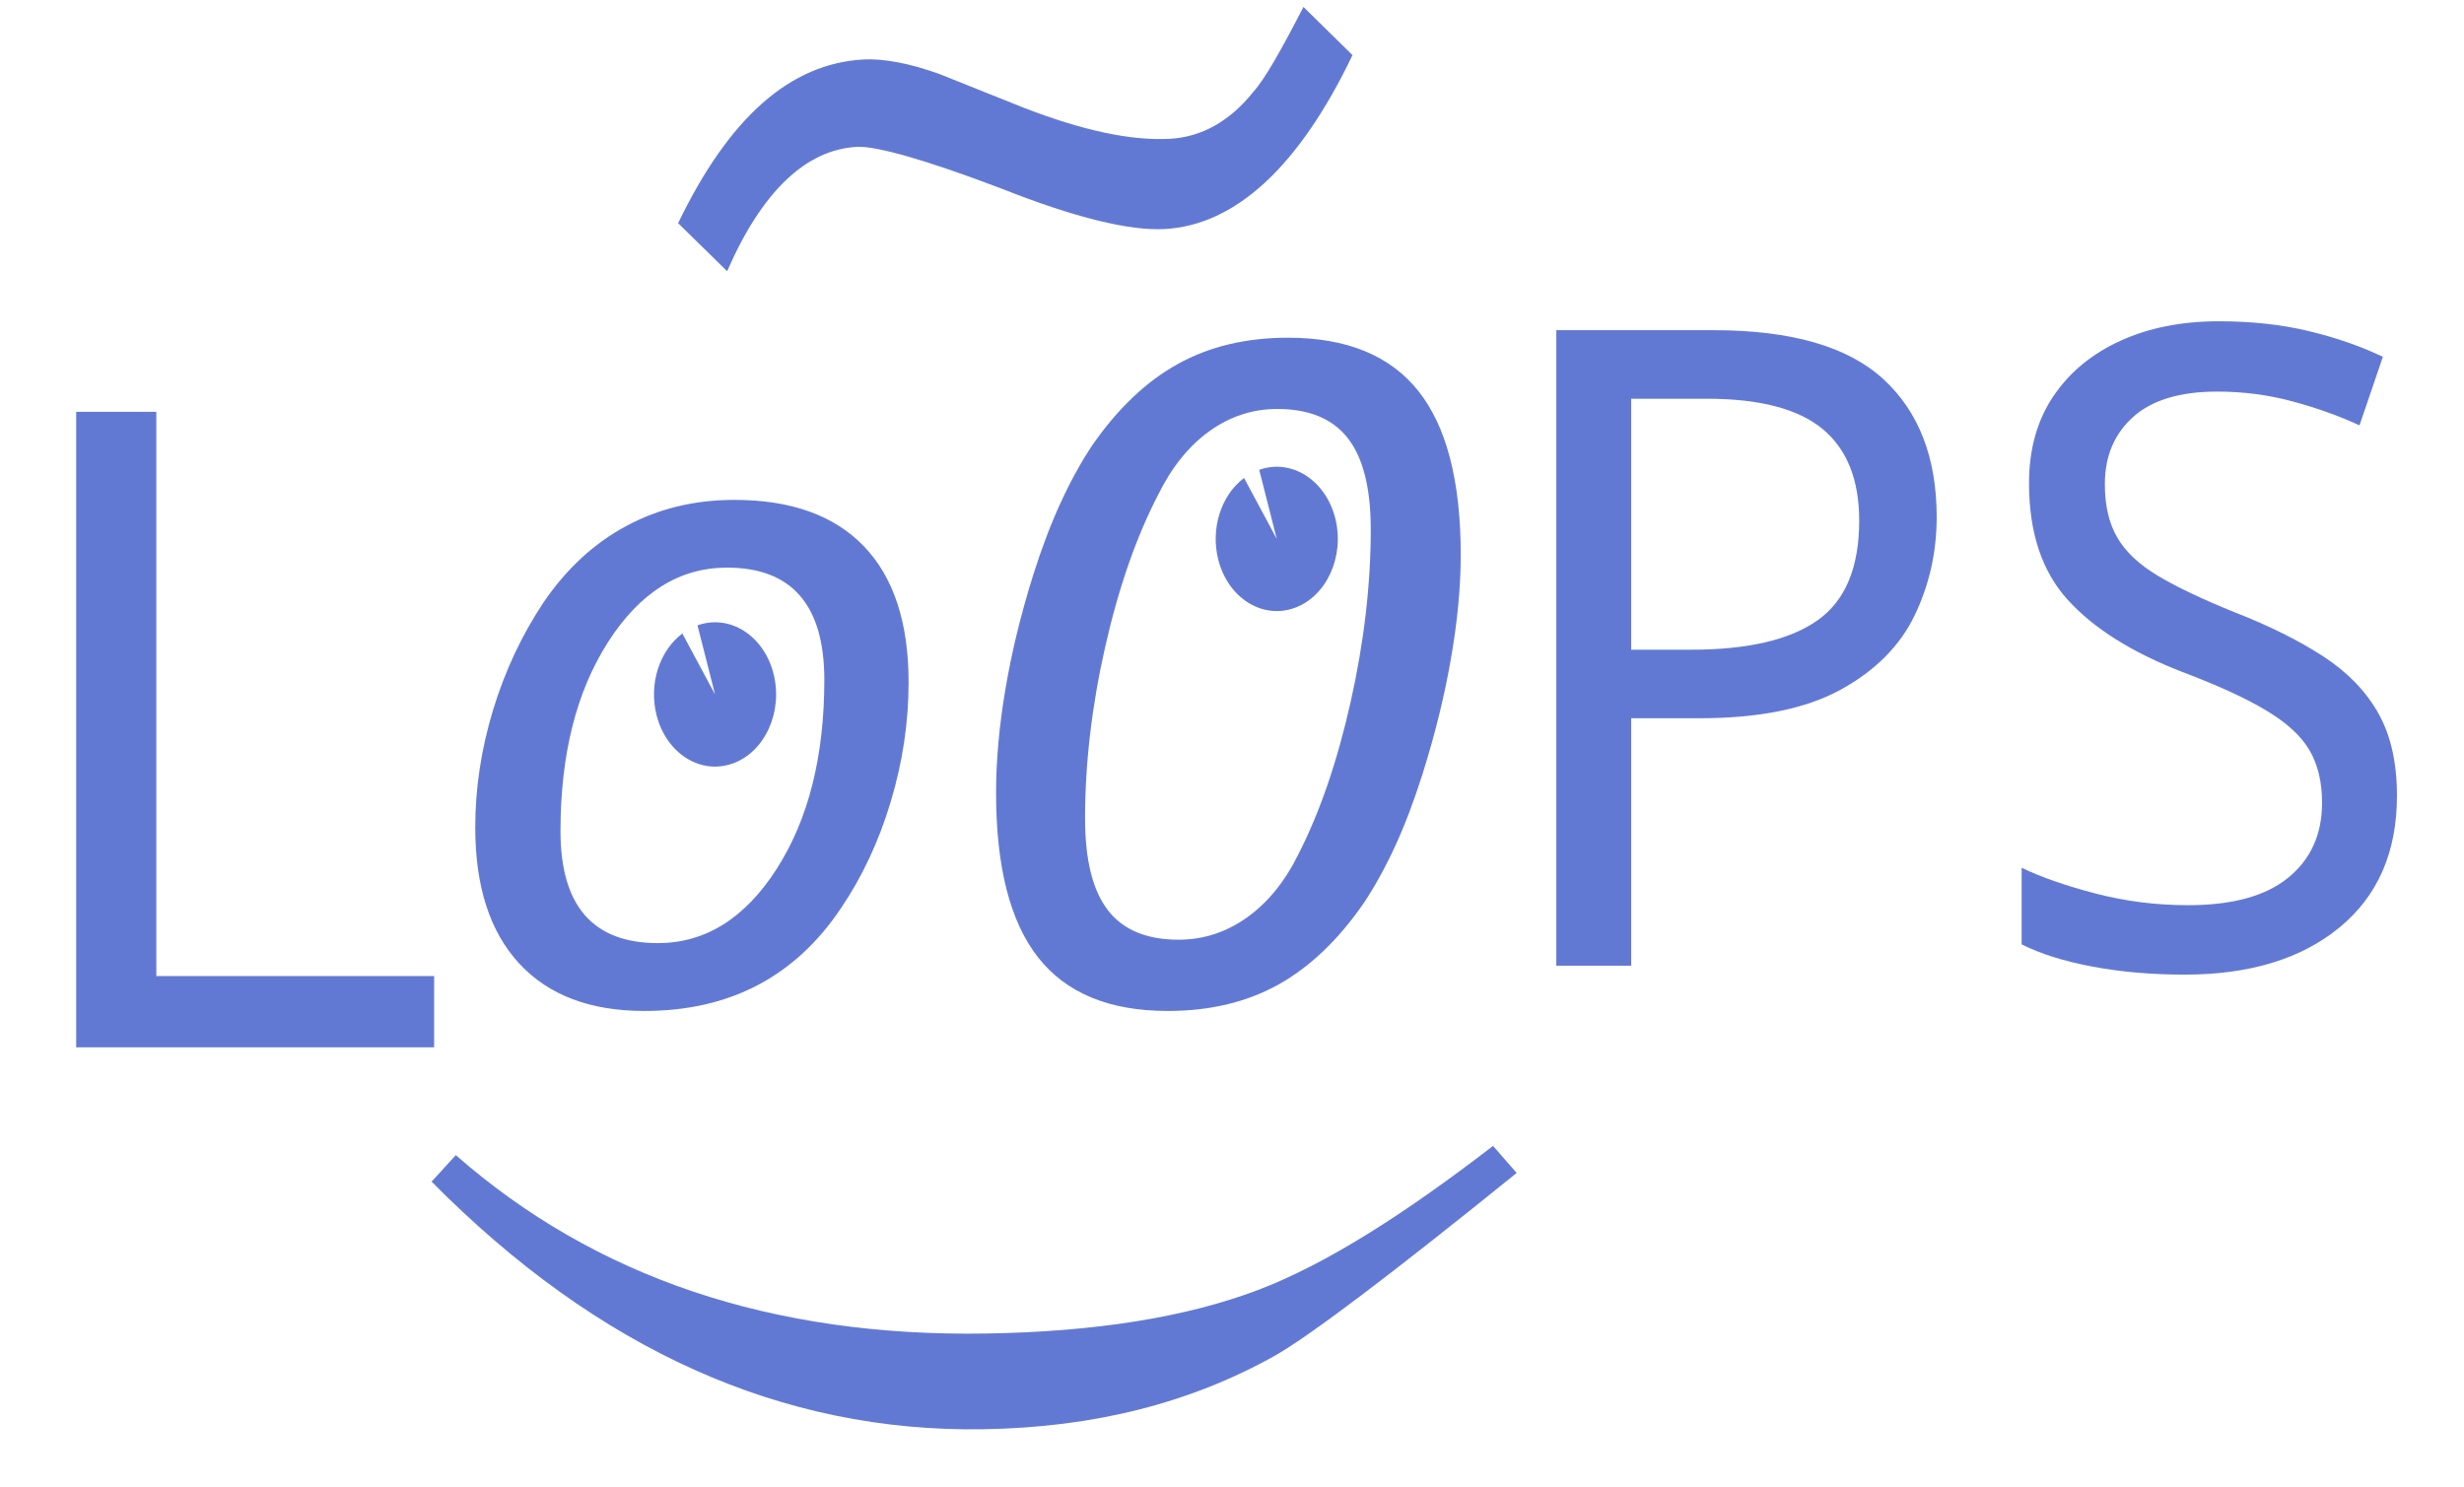
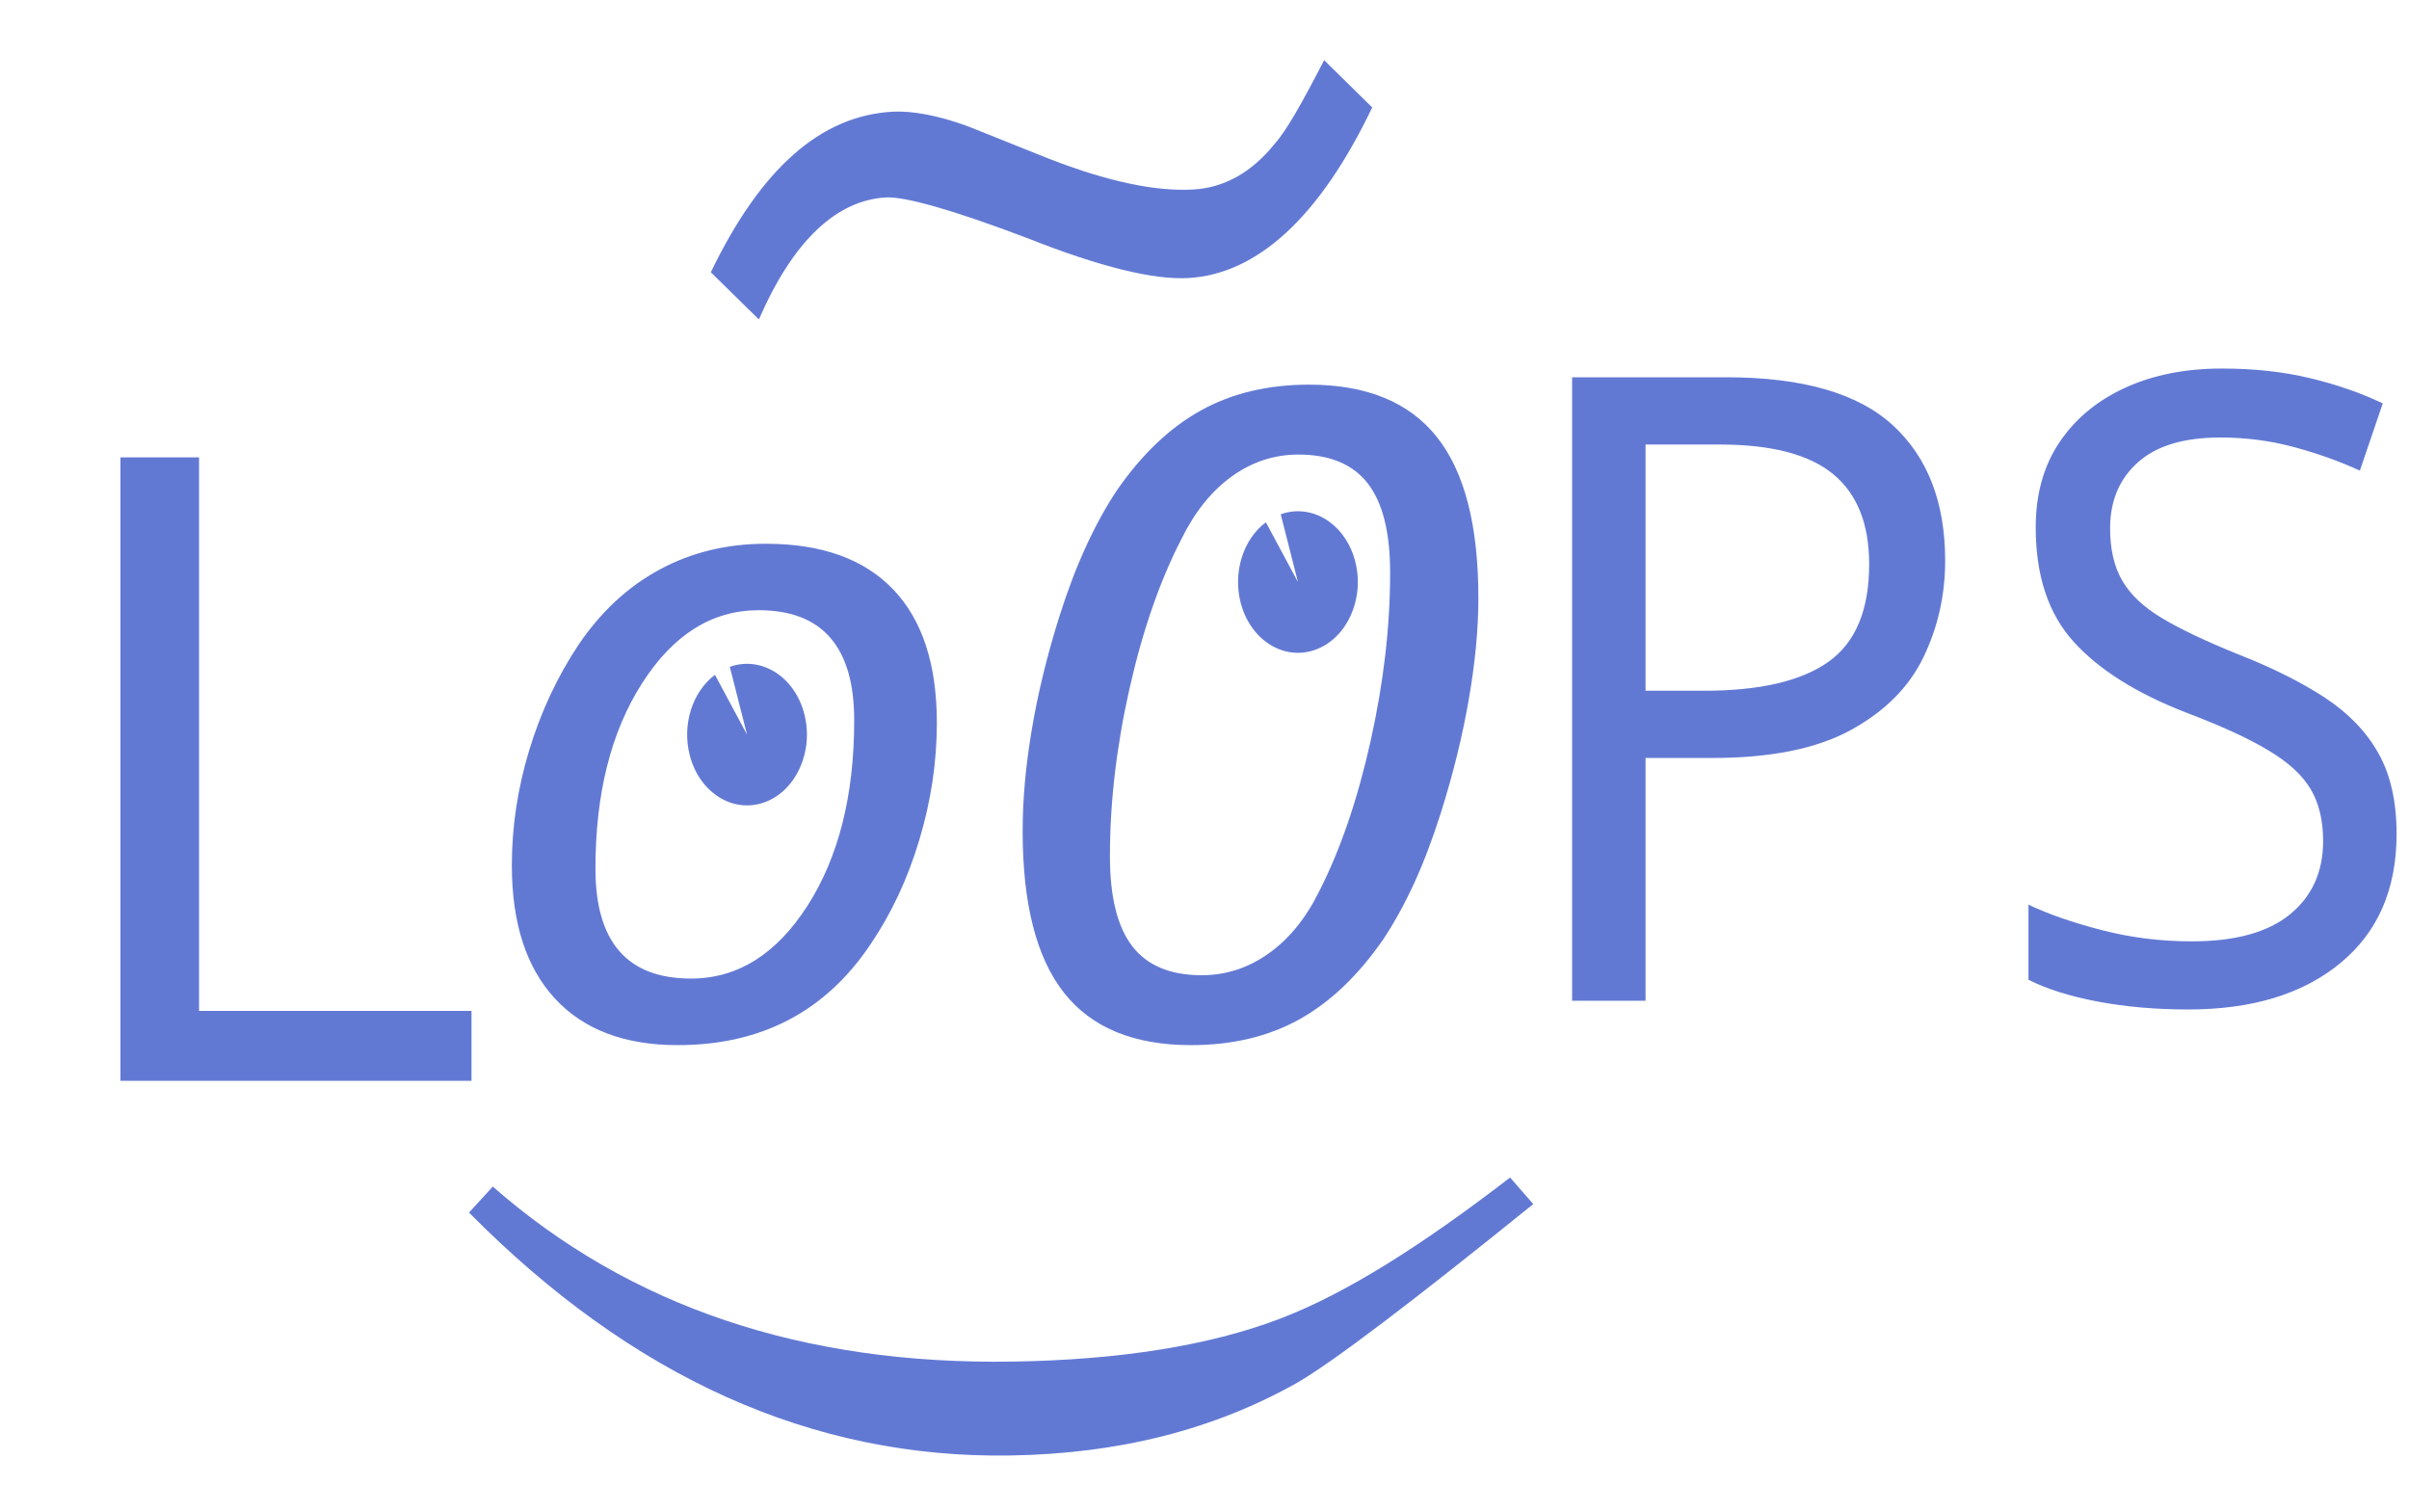
- <svg xmlns="http://www.w3.org/2000/svg" xmlns:xlink="http://www.w3.org/1999/xlink" width="317.09" height="191.36" id="svg3986" version="1.1">
+ <svg xmlns="http://www.w3.org/2000/svg" xmlns:xlink="http://www.w3.org/1999/xlink" width="316.09" height="198.36" id="svg3986" version="1.1">
  <defs id="defs3988">
    </defs>
-   <g id="layer1" transform="translate(0,-860.9937)">
-     <text xml:space="preserve" style="font-size:114.569px;font-style:italic;font-variant:normal;font-weight:normal;font-stretch:normal;text-align:start;line-height:125%;letter-spacing:0px;word-spacing:0px;writing-mode:lr-tb;text-anchor:start;fill:#6279d4;fill-opacity:1;stroke:none;font-family:Monospace;-inkscape-font-specification:Monospace Italic" x="54.615" y="989.494" id="text2989">
-       <tspan id="tspan3849" x="54.615" y="989.494">oO</tspan>
+   <g id="layer1" transform="translate(0,-853.9937)">
+     <text xml:space="preserve" style="font-size:114.569px;font-style:italic;font-variant:normal;font-weight:normal;font-stretch:normal;text-align:start;line-height:125%;letter-spacing:0px;word-spacing:0px;writing-mode:lr-tb;text-anchor:start;fill:#6279d4;fill-opacity:1;stroke:none;font-family:Monospace;-inkscape-font-specification:Monospace Italic" x="60.615" y="989.494" id="text2989">
+       <tspan id="tspan3849" x="60.615" y="989.494">oO</tspan>
    </text>
-     <path style="fill:#6279d4;fill-opacity:1;stroke:none" id="path3845" d="m 312.741,578.772 c 4.156,-1.474 8.537,1.313 9.784,6.224 1.247,4.912 -1.111,10.089 -5.267,11.563 -4.156,1.474 -8.537,-1.313 -9.784,-6.224 -1.013,-3.987 0.344,-8.283 3.319,-10.512 L 315,587.666 z" transform="translate(-150.6943,342.6932)" />
+     <path style="fill:#6279d4;fill-opacity:1;stroke:none" id="path3845" d="m 312.741,578.772 c 4.156,-1.474 8.537,1.313 9.784,6.224 1.247,4.912 -1.111,10.089 -5.267,11.563 -4.156,1.474 -8.537,-1.313 -9.784,-6.224 -1.013,-3.987 0.344,-8.283 3.319,-10.512 L 315,587.666 z" transform="translate(-144.6943,342.6932)" />
    <use x="0" y="0" xlink:href="#path3845" id="use3847" transform="translate(-72.28572,20.01801)" width="1052.362" height="744.094" style="fill:#6279d4;fill-opacity:1;stroke:none" />
-     <text xml:space="preserve" style="font-size:114.569px;font-style:normal;font-variant:normal;font-weight:normal;font-stretch:normal;text-align:start;line-height:125%;letter-spacing:0px;word-spacing:0px;writing-mode:lr-tb;text-anchor:start;fill:#6279d4;fill-opacity:1;stroke:none;font-family:Domestic Manners;-inkscape-font-specification:Domestic Manners" x="-1.306" y="995.798" id="text3851">
-       <tspan id="tspan3853" x="-1.306" y="995.798">L</tspan>
+     <text xml:space="preserve" style="font-size:114.569px;font-style:normal;font-variant:normal;font-weight:normal;font-stretch:normal;text-align:start;line-height:125%;letter-spacing:0px;word-spacing:0px;writing-mode:lr-tb;text-anchor:start;fill:#6279d4;fill-opacity:1;stroke:none;font-family:Domestic Manners;-inkscape-font-specification:Domestic Manners" x="4.694" y="995.798" id="text3851">
+       <tspan id="tspan3853" x="4.694" y="995.798">L</tspan>
    </text>
-     <text xml:space="preserve" style="font-size:110.781px;font-style:normal;font-variant:normal;font-weight:normal;font-stretch:normal;text-align:start;line-height:125%;letter-spacing:0px;word-spacing:0px;writing-mode:lr-tb;text-anchor:start;fill:#6279d4;fill-opacity:1;stroke:none;font-family:Domestic Manners;-inkscape-font-specification:Domestic Manners" x="196.378" y="952.711" id="text3855" transform="scale(0.9669325,1.034198)">
-       <tspan id="tspan3857" x="196.378" y="952.711">PS</tspan>
+     <text xml:space="preserve" style="font-size:110.781px;font-style:normal;font-variant:normal;font-weight:normal;font-stretch:normal;text-align:start;line-height:125%;letter-spacing:0px;word-spacing:0px;writing-mode:lr-tb;text-anchor:start;fill:#6279d4;fill-opacity:1;stroke:none;font-family:Domestic Manners;-inkscape-font-specification:Domestic Manners" x="202.583" y="952.711" id="text3855" transform="scale(0.9669326,1.034198)">
+       <tspan id="tspan3857" x="202.583" y="952.711">PS</tspan>
    </text>
-     <text xml:space="preserve" style="font-size:186.419px;font-style:normal;font-variant:normal;font-weight:normal;font-stretch:normal;text-align:start;line-height:125%;letter-spacing:0px;word-spacing:0px;writing-mode:lr-tb;text-anchor:start;fill:#6279d4;fill-opacity:1;stroke:none;font-family:GFS Baskerville;-inkscape-font-specification:GFS Baskerville" x="-148.423" y="-838.289" id="text3009-10" transform="matrix(-0.9985793,0.05328584,-0.05328584,-0.9985793,0,0)">
-       <tspan id="tspan3918" x="-148.423" y="-838.289">~</tspan>
+     <text xml:space="preserve" style="font-size:186.419px;font-style:normal;font-variant:normal;font-weight:normal;font-stretch:normal;text-align:start;line-height:125%;letter-spacing:0px;word-spacing:0px;writing-mode:lr-tb;text-anchor:start;fill:#6279d4;fill-opacity:1;stroke:none;font-family:GFS Baskerville;-inkscape-font-specification:GFS Baskerville" x="-154.414" y="-838.609" id="text3009-10" transform="matrix(-0.9985793,0.05328584,-0.05328584,-0.9985793,0,0)">
+       <tspan id="tspan3918" x="-154.414" y="-838.609">~</tspan>
    </text>
-     <text xml:space="preserve" style="font-size:186.419px;font-style:normal;font-variant:normal;font-weight:normal;font-stretch:normal;text-align:start;line-height:125%;letter-spacing:0px;word-spacing:0px;writing-mode:lr-tb;text-anchor:start;fill:#6279d4;fill-opacity:1;stroke:none;font-family:GFS Baskerville;-inkscape-font-specification:GFS Baskerville" x="-1059.138" y="170.081" id="text3009-10-1" transform="matrix(-0.01593401,-0.9998731,0.9998731,-0.01593401,0,0)">
-       <tspan id="tspan3918-3" x="-1059.138" y="170.081">(</tspan>
+     <text xml:space="preserve" style="font-size:186.419px;font-style:normal;font-variant:normal;font-weight:normal;font-stretch:normal;text-align:start;line-height:125%;letter-spacing:0px;word-spacing:0px;writing-mode:lr-tb;text-anchor:start;fill:#6279d4;fill-opacity:1;stroke:none;font-family:GFS Baskerville;-inkscape-font-specification:GFS Baskerville" x="-1059.234" y="176.08" id="text3009-10-1" transform="matrix(-0.01593401,-0.9998731,0.9998731,-0.01593401,0,0)">
+       <tspan id="tspan3918-3" x="-1059.234" y="176.08">(</tspan>
    </text>
  </g>
</svg>
